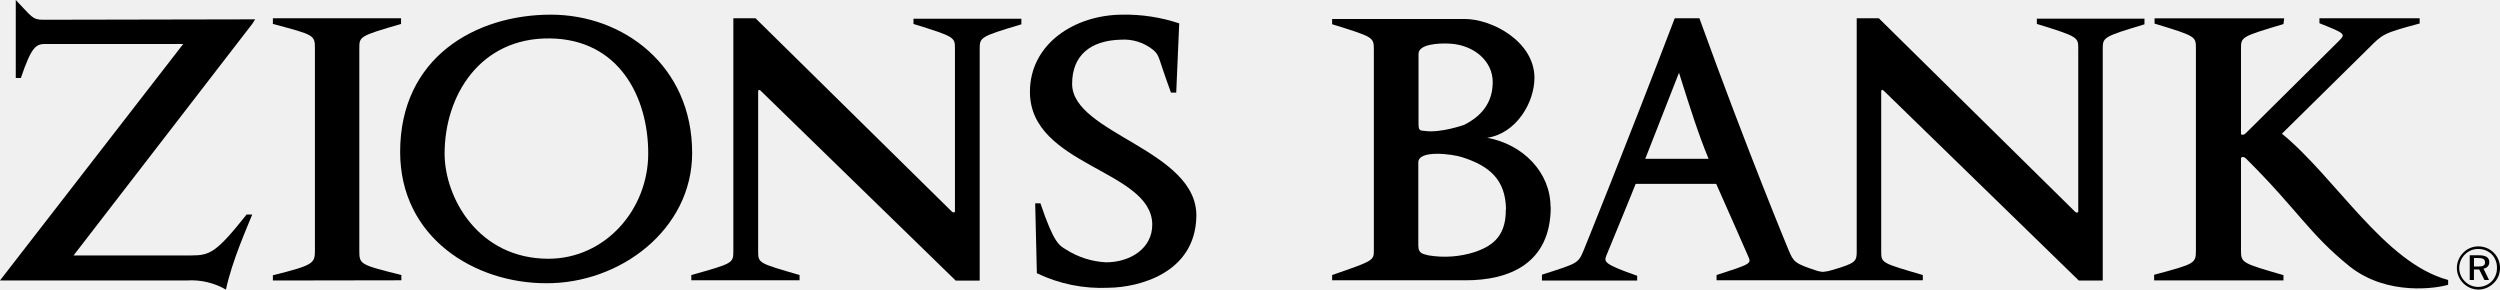
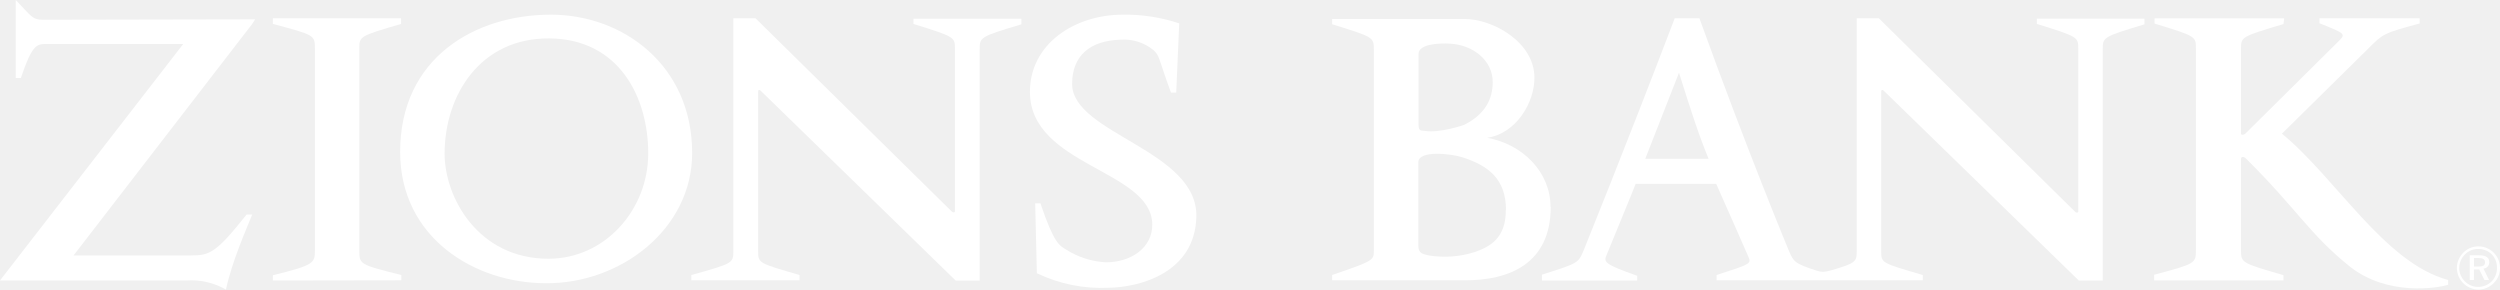
<svg xmlns="http://www.w3.org/2000/svg" id="Layer_1" data-name="Layer 1" viewBox="0 0 475.76 55.11">
-   <path d="M48,4.55,14,48.61H36.39c3.53,0,4.76-.5,10.54-7.79H48c-1,2.53-3.83,8.8-5,14.29a13.16,13.16,0,0,0-7.37-1.74H0l34.87-45H8.74c-1.81,0-2.68.28-4.77,6.48H3V0c3,3.1,3.11,3.76,5.2,3.76.58,0,32.05-.08,40.36-.08Z" />
-   <path d="M51.93,53.38v-1c7.87-1.94,8-2.3,8-4.76V9.27c0-2.61-.08-2.61-8-4.71V3.47H76.32V4.56c-8,2.32-7.94,2.39-7.94,4.71V47.58c0,2.75,0,2.75,8,4.76v1Z" />
-   <path d="M123.36,29.19c0,10.74-8.22,20.05-19,20.05-13.33,0-19.75-11.62-19.75-20,0-11.11,6.78-22.07,20-21.93S123.36,18.51,123.36,29.19Zm8.36-.07c0-16.66-13.12-26.33-26.89-26.33-14.34,0-28.68,8.15-28.68,26.11,0,16.37,14.2,25,27.75,25C118,54,131.72,43.68,131.72,29.12Z" />
-   <path d="M186.44,9.4v44h-4.56L145.07,17.57c-.58-.64-.79-.57-.79-.07V47.73c0,2.38,0,2.31,7.88,4.61v1h-20.6v-1c7.94-2.23,8-2.23,8-4.61V3.47h4.21l37.31,36.74c.43.43.65.07.65.07V9.33c0-2.24.07-2.31-7.89-4.77v-1h20.53V4.63C186.44,7,186.44,7.09,186.44,9.4Z" />
-   <path d="M211,54.76A28.43,28.43,0,0,1,197.32,52L197,38.7H198c2.6,7.7,3.61,8,4.84,8.77a15.65,15.65,0,0,0,7.64,2.45c4.61,0,8.87-2.66,8.8-7.26C219.1,32.3,196,31.58,196,17.48c0-9.14,8.52-14.69,17.68-14.69a32.33,32.33,0,0,1,10.73,1.66l-.57,13.17h-1c-2.52-6.83-2.09-7-3.39-8.13a8.84,8.84,0,0,0-6.13-1.94c-5.83.15-9.29,3-9.29,8.42,0,9.49,24,12.59,23.64,25.32C227.39,52,216.72,54.69,211,54.76Z" />
-   <path d="M284.07,15.6c0,3.11-1.3,6.07-5.43,8.16,0,0-4.49,1.59-7.46,1.16-1-.07-1.23-.07-1.23-1.45V10.26c0-1.81,3.62-2.1,6.08-1.95C280.52,8.6,284.07,11.63,284.07,15.6Zm11,23.76c0-6.57-5.26-11.91-12.06-13.14,5.5-.8,9-6.65,9-11.41,0-6.86-8-11.2-13.3-11.2h-25.2v1c7.86,2.45,7.94,2.45,7.94,4.84V47.59c0,2,0,2-7.94,4.75v1h25.27C287.18,53.38,295.11,50.19,295.11,39.36Zm-8.51.51c.08,5.63-3.25,7.14-5.86,8.08a18.77,18.77,0,0,1-8.84.65c-.94-.29-1.95-.22-1.95-1.88V30.91c0-2.46,6.52-1.59,8.32-1C283.42,31.56,286.53,34.16,286.6,39.87Z" />
-   <path d="M387.62,3.55v1c7.95,2.46,7.88,2.53,7.88,4.77v31s-.21.36-.65-.07L357.54,3.47h-4.2V47.73c0,2-.07,2.32-4.64,3.65h0a8,8,0,0,1-1.77.36,4.93,4.93,0,0,1-1.11-.2c-4.34-1.4-4.49-1.72-5.42-3.89,0,0-7.88-18.95-17-44.18h-4.69c-9.24,24.22-17.4,44.33-17.4,44.33-1,2.31-1.08,2.31-7.87,4.47v1.11h18.12v-.9c-6.35-2.22-6.35-2.66-5.85-3.88.15-.37,5.49-13.32,5.56-13.61H326.6c1.44,3.18,6.07,13.75,6.07,13.75.65,1.45.65,1.45-6,3.6v1h39.25v-1C358,50,358,50.11,358,47.73V17.5c0-.5.22-.57.8.07l36.8,35.81h4.56V9.4c0-2.31,0-2.38,7.94-4.77V3.55ZM313.1,30.22l6.42-16.38c2.1,6.67,3.68,11.67,5.63,16.38Z" />
-   <path d="M447.15,50.7c-7.73-6.22-9.84-10.71-19.74-20.54-.36-.36-.94-.43-.94.07V47.59c0,2.46.14,2.46,8.08,4.77v1H409.94V52.29c7.88-2.1,7.95-2.17,7.95-4.7V9.19c0-2.24,0-2.32-7.87-4.7v-1h24.67l-.14,1.09C426.47,7,426.47,7,426.47,9.33v16.2c0,.07.43.29.87-.14L445,7.89c1.44-1.45,1.44-1.45-3.6-3.47V3.47h19.07v1c-7,1.88-7,2-9.71,4.7l-16.5,16.27c10.31,8.46,19.52,24.59,31.63,27.84v.91C463.86,54.83,454.34,56.41,447.15,50.7Z" />
-   <path d="M474.58,48.1a4.06,4.06,0,0,1,1.18,2.9,3.89,3.89,0,0,1-1.2,2.88,4.15,4.15,0,0,1-2.91,1.23,4.15,4.15,0,0,1-4.1-4.11,4.13,4.13,0,0,1,1.24-2.93,3.92,3.92,0,0,1,2.86-1.18A4.07,4.07,0,0,1,474.58,48.1Zm-.34.35a3.6,3.6,0,0,0-2.59-1.07,3.47,3.47,0,0,0-2.52,1A3.64,3.64,0,0,0,468,51a3.59,3.59,0,0,0,1.07,2.54,3.5,3.5,0,0,0,2.53,1.06,3.6,3.6,0,0,0,2.58-1.06,3.52,3.52,0,0,0,1-2.52A3.6,3.6,0,0,0,474.24,48.45Zm-.52,1.43a1.21,1.21,0,0,1-1.1,1.24l1.05,2.16h-.87l-1-2h-1v2H470v-4.7h1.74C473.07,48.58,473.72,49,473.72,49.88Zm-2.91-.78v1.62h.83c.87,0,1.27-.19,1.27-.79s-.41-.83-1.29-.83Z" />
+   <defs>
+     <style>.cls-1{fill:#fff;}</style>
+   </defs>
+   <path class="cls-1" d="M48,4.55,14,48.61H36.39c3.53,0,4.76-.5,10.54-7.79H48c-1,2.53-3.83,8.8-5,14.29a13.16,13.16,0,0,0-7.37-1.74H0l34.87-45H8.74c-1.81,0-2.68.28-4.77,6.48H3V0c3,3.1,3.11,3.76,5.2,3.76.58,0,32.05-.08,40.36-.08Z" />
+   <path class="cls-1" d="M51.93,53.38v-1c7.87-1.94,8-2.3,8-4.76V9.27c0-2.61-.08-2.61-8-4.71V3.47H76.32V4.56c-8,2.32-7.94,2.39-7.94,4.71V47.58c0,2.75,0,2.75,8,4.76v1Z" />
+   <path class="cls-1" d="M123.36,29.19c0,10.74-8.22,20.05-19,20.05-13.33,0-19.75-11.62-19.75-20,0-11.11,6.78-22.07,20-21.93S123.36,18.51,123.36,29.19Zm8.36-.07c0-16.66-13.12-26.33-26.89-26.33-14.34,0-28.68,8.15-28.68,26.11,0,16.37,14.2,25,27.75,25C118,54,131.72,43.68,131.72,29.12Z" />
+   <path class="cls-1" d="M186.44,9.4v44h-4.56L145.07,17.57c-.58-.64-.79-.57-.79-.07V47.73c0,2.38,0,2.31,7.88,4.61v1h-20.6v-1c7.94-2.23,8-2.23,8-4.61V3.47h4.21l37.31,36.74c.43.43.65.07.65.07V9.33c0-2.24.07-2.31-7.89-4.77v-1h20.53V4.63C186.44,7,186.44,7.09,186.44,9.4Z" />
+   <path class="cls-1" d="M211,54.76A28.43,28.43,0,0,1,197.32,52L197,38.7H198c2.6,7.7,3.61,8,4.84,8.77a15.65,15.65,0,0,0,7.64,2.45c4.61,0,8.87-2.66,8.8-7.26C219.1,32.3,196,31.58,196,17.48c0-9.14,8.52-14.69,17.68-14.69a32.33,32.33,0,0,1,10.73,1.66l-.57,13.17h-1c-2.52-6.83-2.09-7-3.39-8.13a8.84,8.84,0,0,0-6.13-1.94c-5.83.15-9.29,3-9.29,8.42,0,9.49,24,12.59,23.64,25.32C227.39,52,216.72,54.69,211,54.76Z" />
+   <path class="cls-1" d="M284.07,15.6c0,3.11-1.3,6.07-5.43,8.16,0,0-4.49,1.59-7.46,1.16-1-.07-1.23-.07-1.23-1.45V10.26c0-1.81,3.62-2.1,6.08-1.95C280.52,8.6,284.07,11.63,284.07,15.6Zm11,23.76c0-6.57-5.26-11.91-12.06-13.14,5.5-.8,9-6.65,9-11.41,0-6.86-8-11.2-13.3-11.2h-25.2v1c7.86,2.45,7.94,2.45,7.94,4.84V47.59c0,2,0,2-7.94,4.75v1h25.27C287.18,53.38,295.11,50.19,295.11,39.36Zm-8.51.51c.08,5.63-3.25,7.14-5.86,8.08a18.77,18.77,0,0,1-8.84.65c-.94-.29-1.95-.22-1.95-1.88V30.91c0-2.46,6.52-1.59,8.32-1C283.42,31.56,286.53,34.16,286.6,39.87Z" />
+   <path class="cls-1" d="M387.62,3.55v1c7.95,2.46,7.88,2.53,7.88,4.77v31s-.21.36-.65-.07L357.54,3.47h-4.2V47.73c0,2-.07,2.32-4.64,3.65h0a8,8,0,0,1-1.77.36,4.93,4.93,0,0,1-1.11-.2c-4.34-1.4-4.49-1.72-5.42-3.89,0,0-7.88-18.95-17-44.18h-4.69c-9.24,24.22-17.4,44.33-17.4,44.33-1,2.31-1.08,2.31-7.87,4.47v1.11h18.12v-.9c-6.35-2.22-6.35-2.66-5.85-3.88.15-.37,5.49-13.32,5.56-13.61H326.6c1.44,3.18,6.07,13.75,6.07,13.75.65,1.45.65,1.45-6,3.6v1h39.25v-1C358,50,358,50.11,358,47.73V17.5c0-.5.22-.57.8.07l36.8,35.81h4.56V9.4c0-2.31,0-2.38,7.94-4.77V3.55ZM313.1,30.22l6.42-16.38c2.1,6.67,3.68,11.67,5.63,16.38Z" />
+   <path class="cls-1" d="M447.15,50.7c-7.73-6.22-9.84-10.71-19.74-20.54-.36-.36-.94-.43-.94.07V47.59c0,2.46.14,2.46,8.08,4.77v1H409.94V52.29c7.88-2.1,7.95-2.17,7.95-4.7V9.19c0-2.24,0-2.32-7.87-4.7v-1h24.67l-.14,1.09C426.47,7,426.47,7,426.47,9.33v16.2c0,.07.43.29.87-.14L445,7.89c1.44-1.45,1.44-1.45-3.6-3.47V3.47h19.07v1c-7,1.88-7,2-9.71,4.7l-16.5,16.27c10.31,8.46,19.52,24.59,31.63,27.84v.91C463.86,54.83,454.34,56.41,447.15,50.7Z" />
+   <path class="cls-1" d="M474.58,48.1a4.06,4.06,0,0,1,1.18,2.9,3.89,3.89,0,0,1-1.2,2.88,4.15,4.15,0,0,1-2.91,1.23,4.15,4.15,0,0,1-4.1-4.11,4.13,4.13,0,0,1,1.24-2.93,3.92,3.92,0,0,1,2.86-1.18A4.07,4.07,0,0,1,474.58,48.1Zm-.34.35a3.6,3.6,0,0,0-2.59-1.07,3.47,3.47,0,0,0-2.52,1A3.64,3.64,0,0,0,468,51a3.59,3.59,0,0,0,1.07,2.54,3.5,3.5,0,0,0,2.53,1.06,3.6,3.6,0,0,0,2.58-1.06,3.52,3.52,0,0,0,1-2.52A3.6,3.6,0,0,0,474.24,48.45Zm-.52,1.43a1.21,1.21,0,0,1-1.1,1.24l1.05,2.16h-.87l-1-2h-1v2H470v-4.7h1.74C473.07,48.58,473.72,49,473.72,49.88Zm-2.91-.78v1.62h.83c.87,0,1.27-.19,1.27-.79s-.41-.83-1.29-.83Z" />
</svg>
